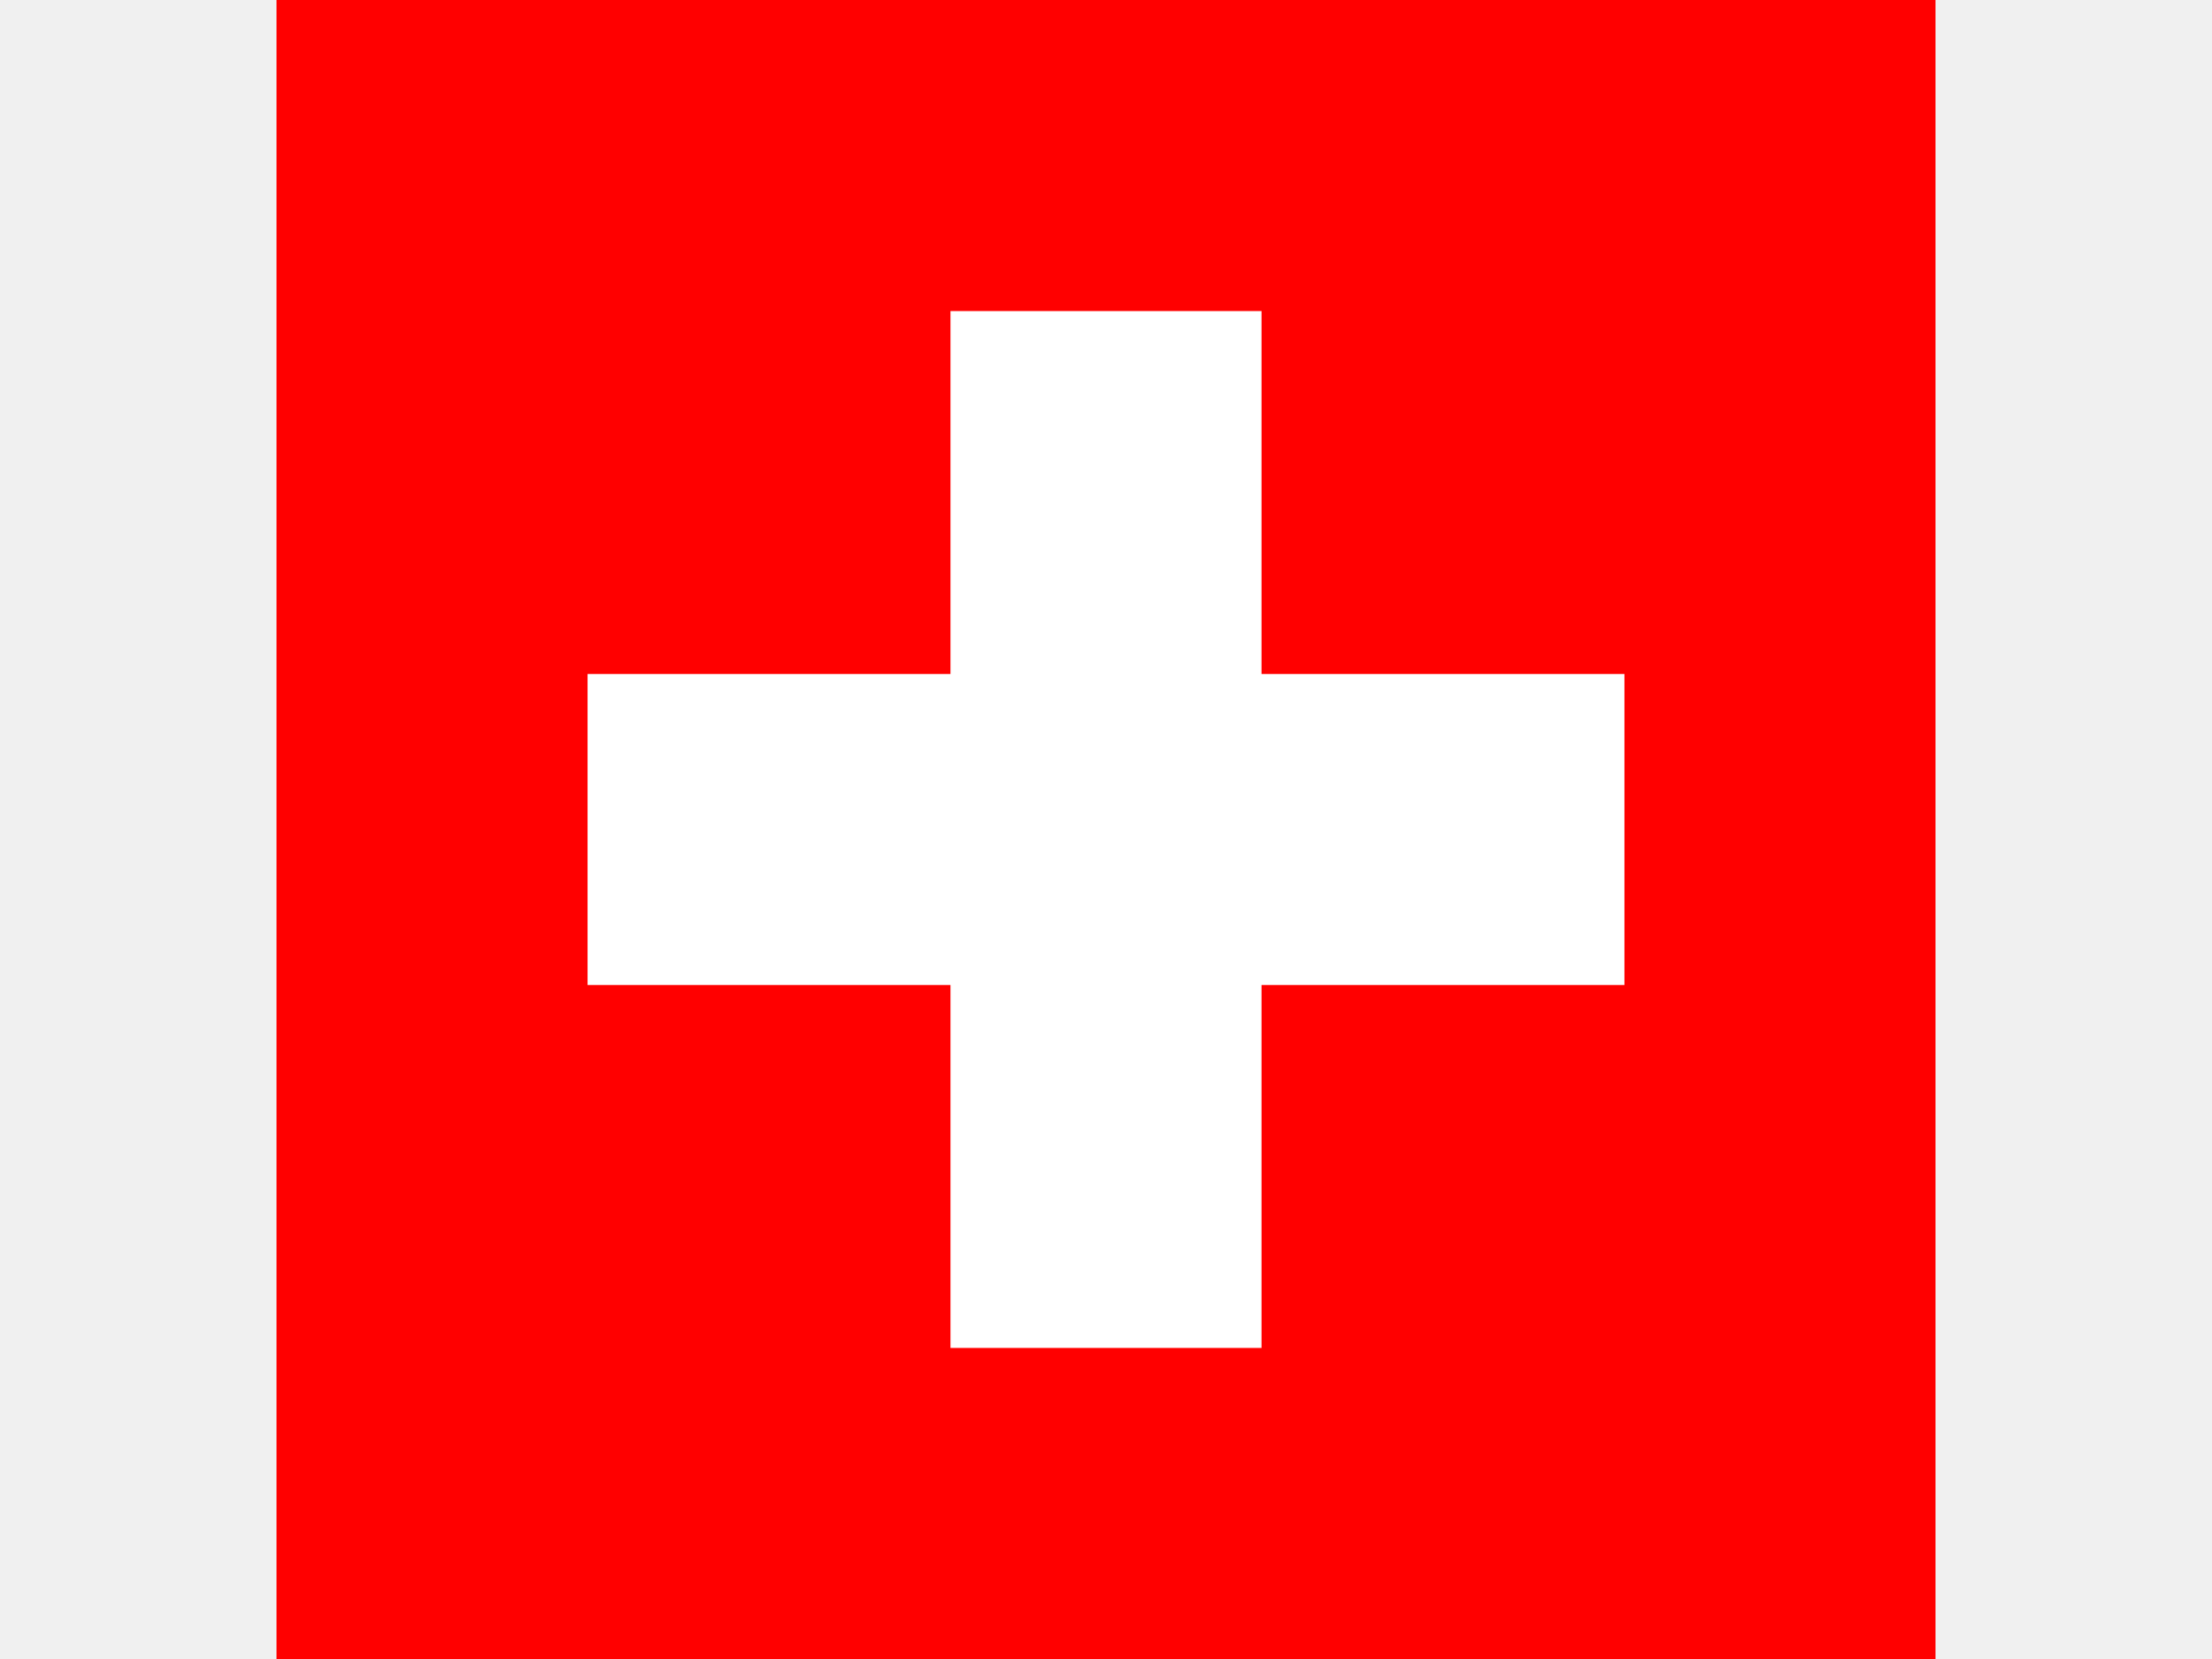
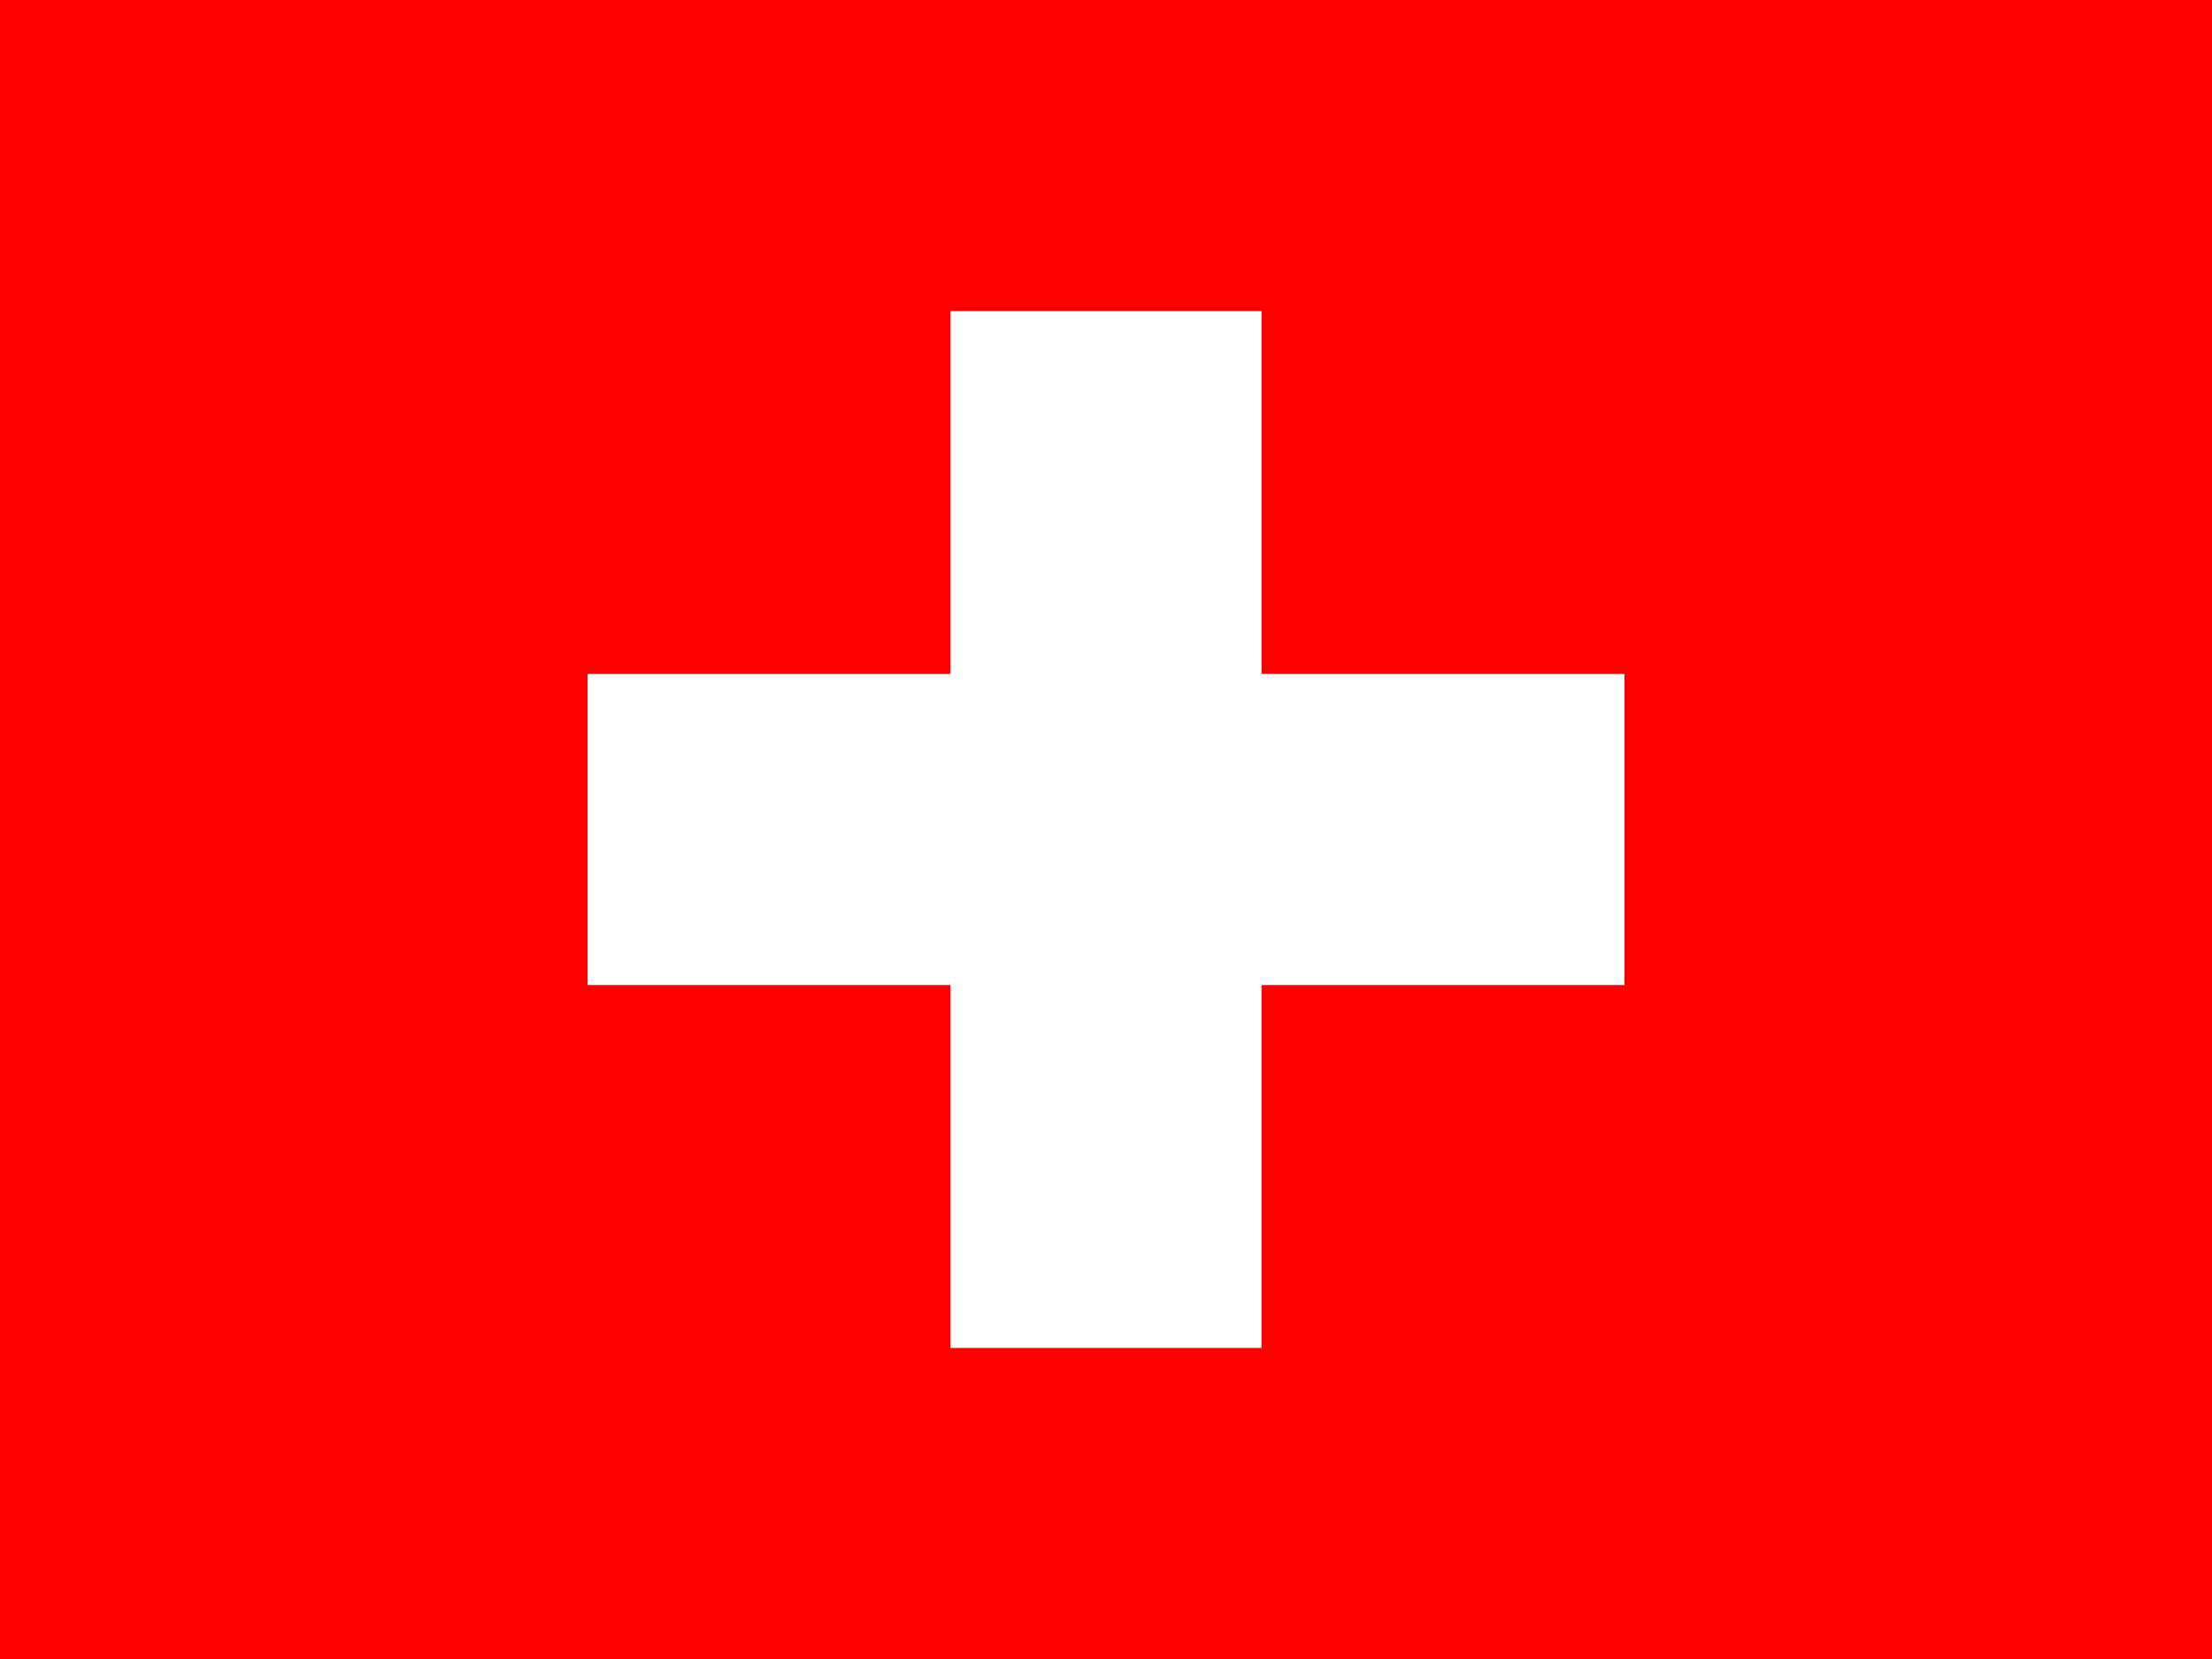
<svg xmlns="http://www.w3.org/2000/svg" width="640" height="480" viewBox="0 0 640 480" fill="none">
-   <path fill="red" d="M80 0h480v480H80z" />
-   <path fill="#fff" d="M275 90h90v105h105v90H365v105h-90V285H170v-90h105V90z" />
+   <rect width="640" height="480" fill="#FF0000" />
+   <path d="M275 90H365V195H470V285H365V390H275V285H170V195H275V90Z" fill="white" />
</svg>
